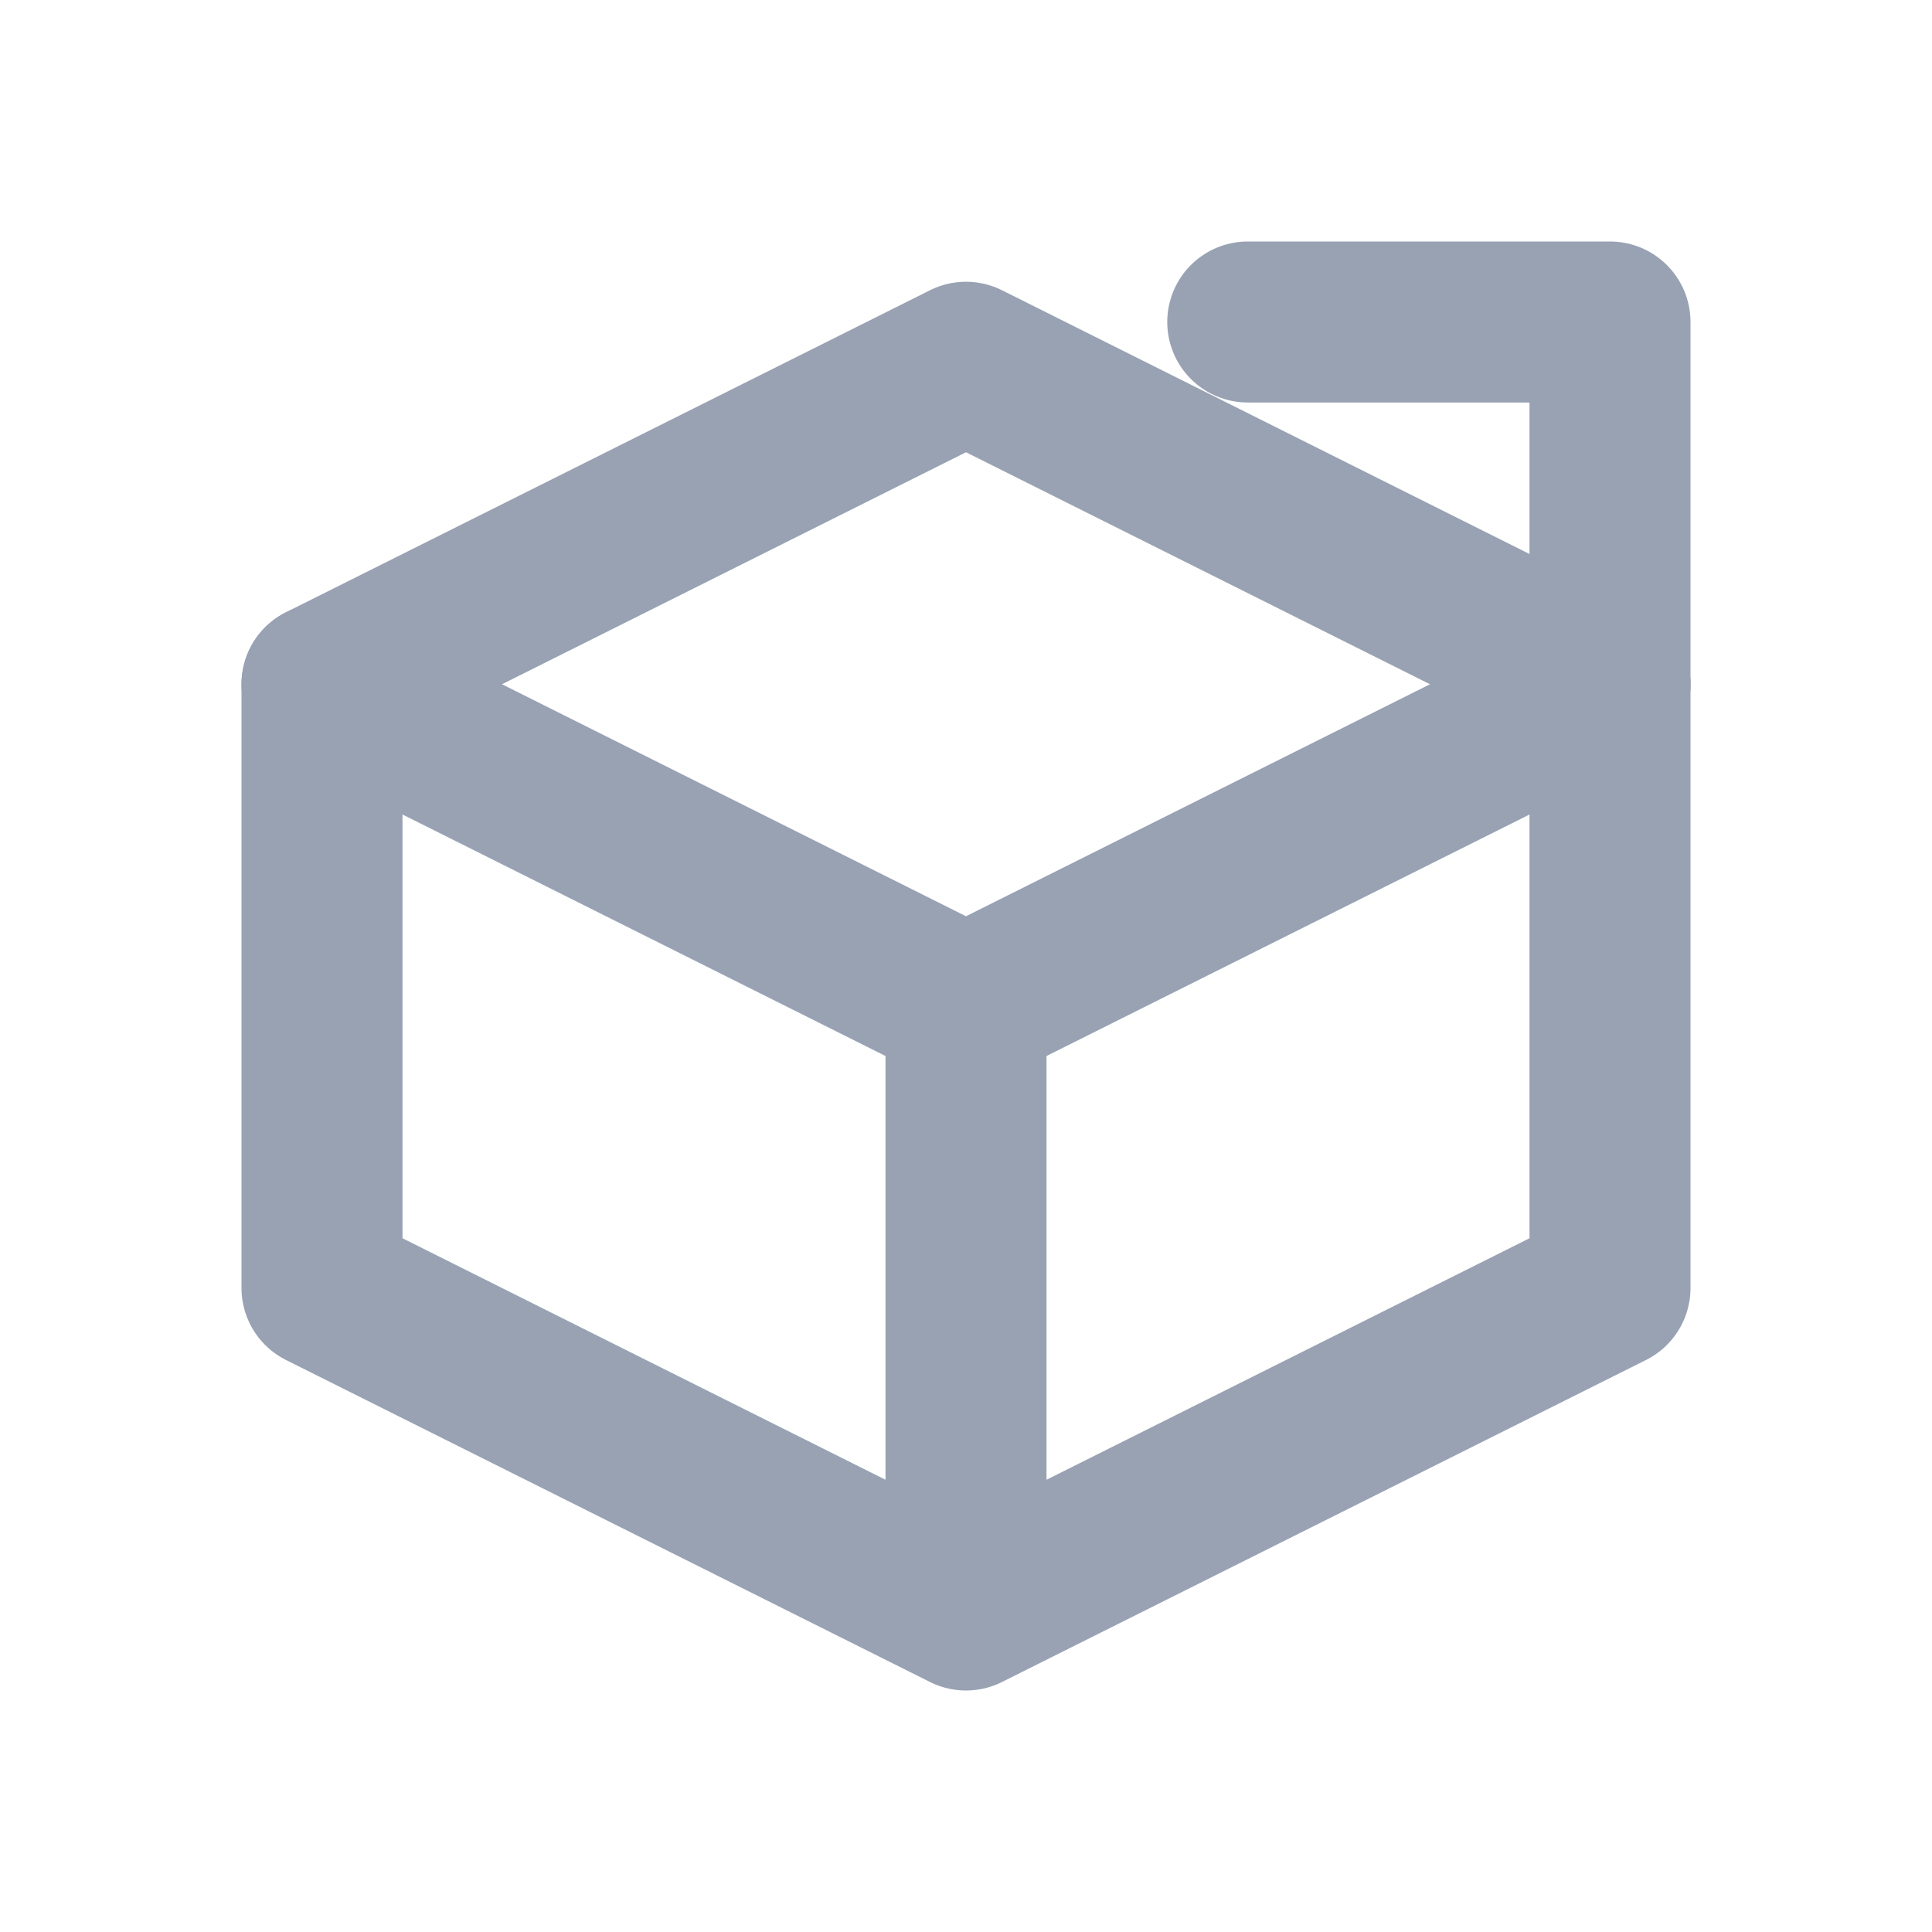
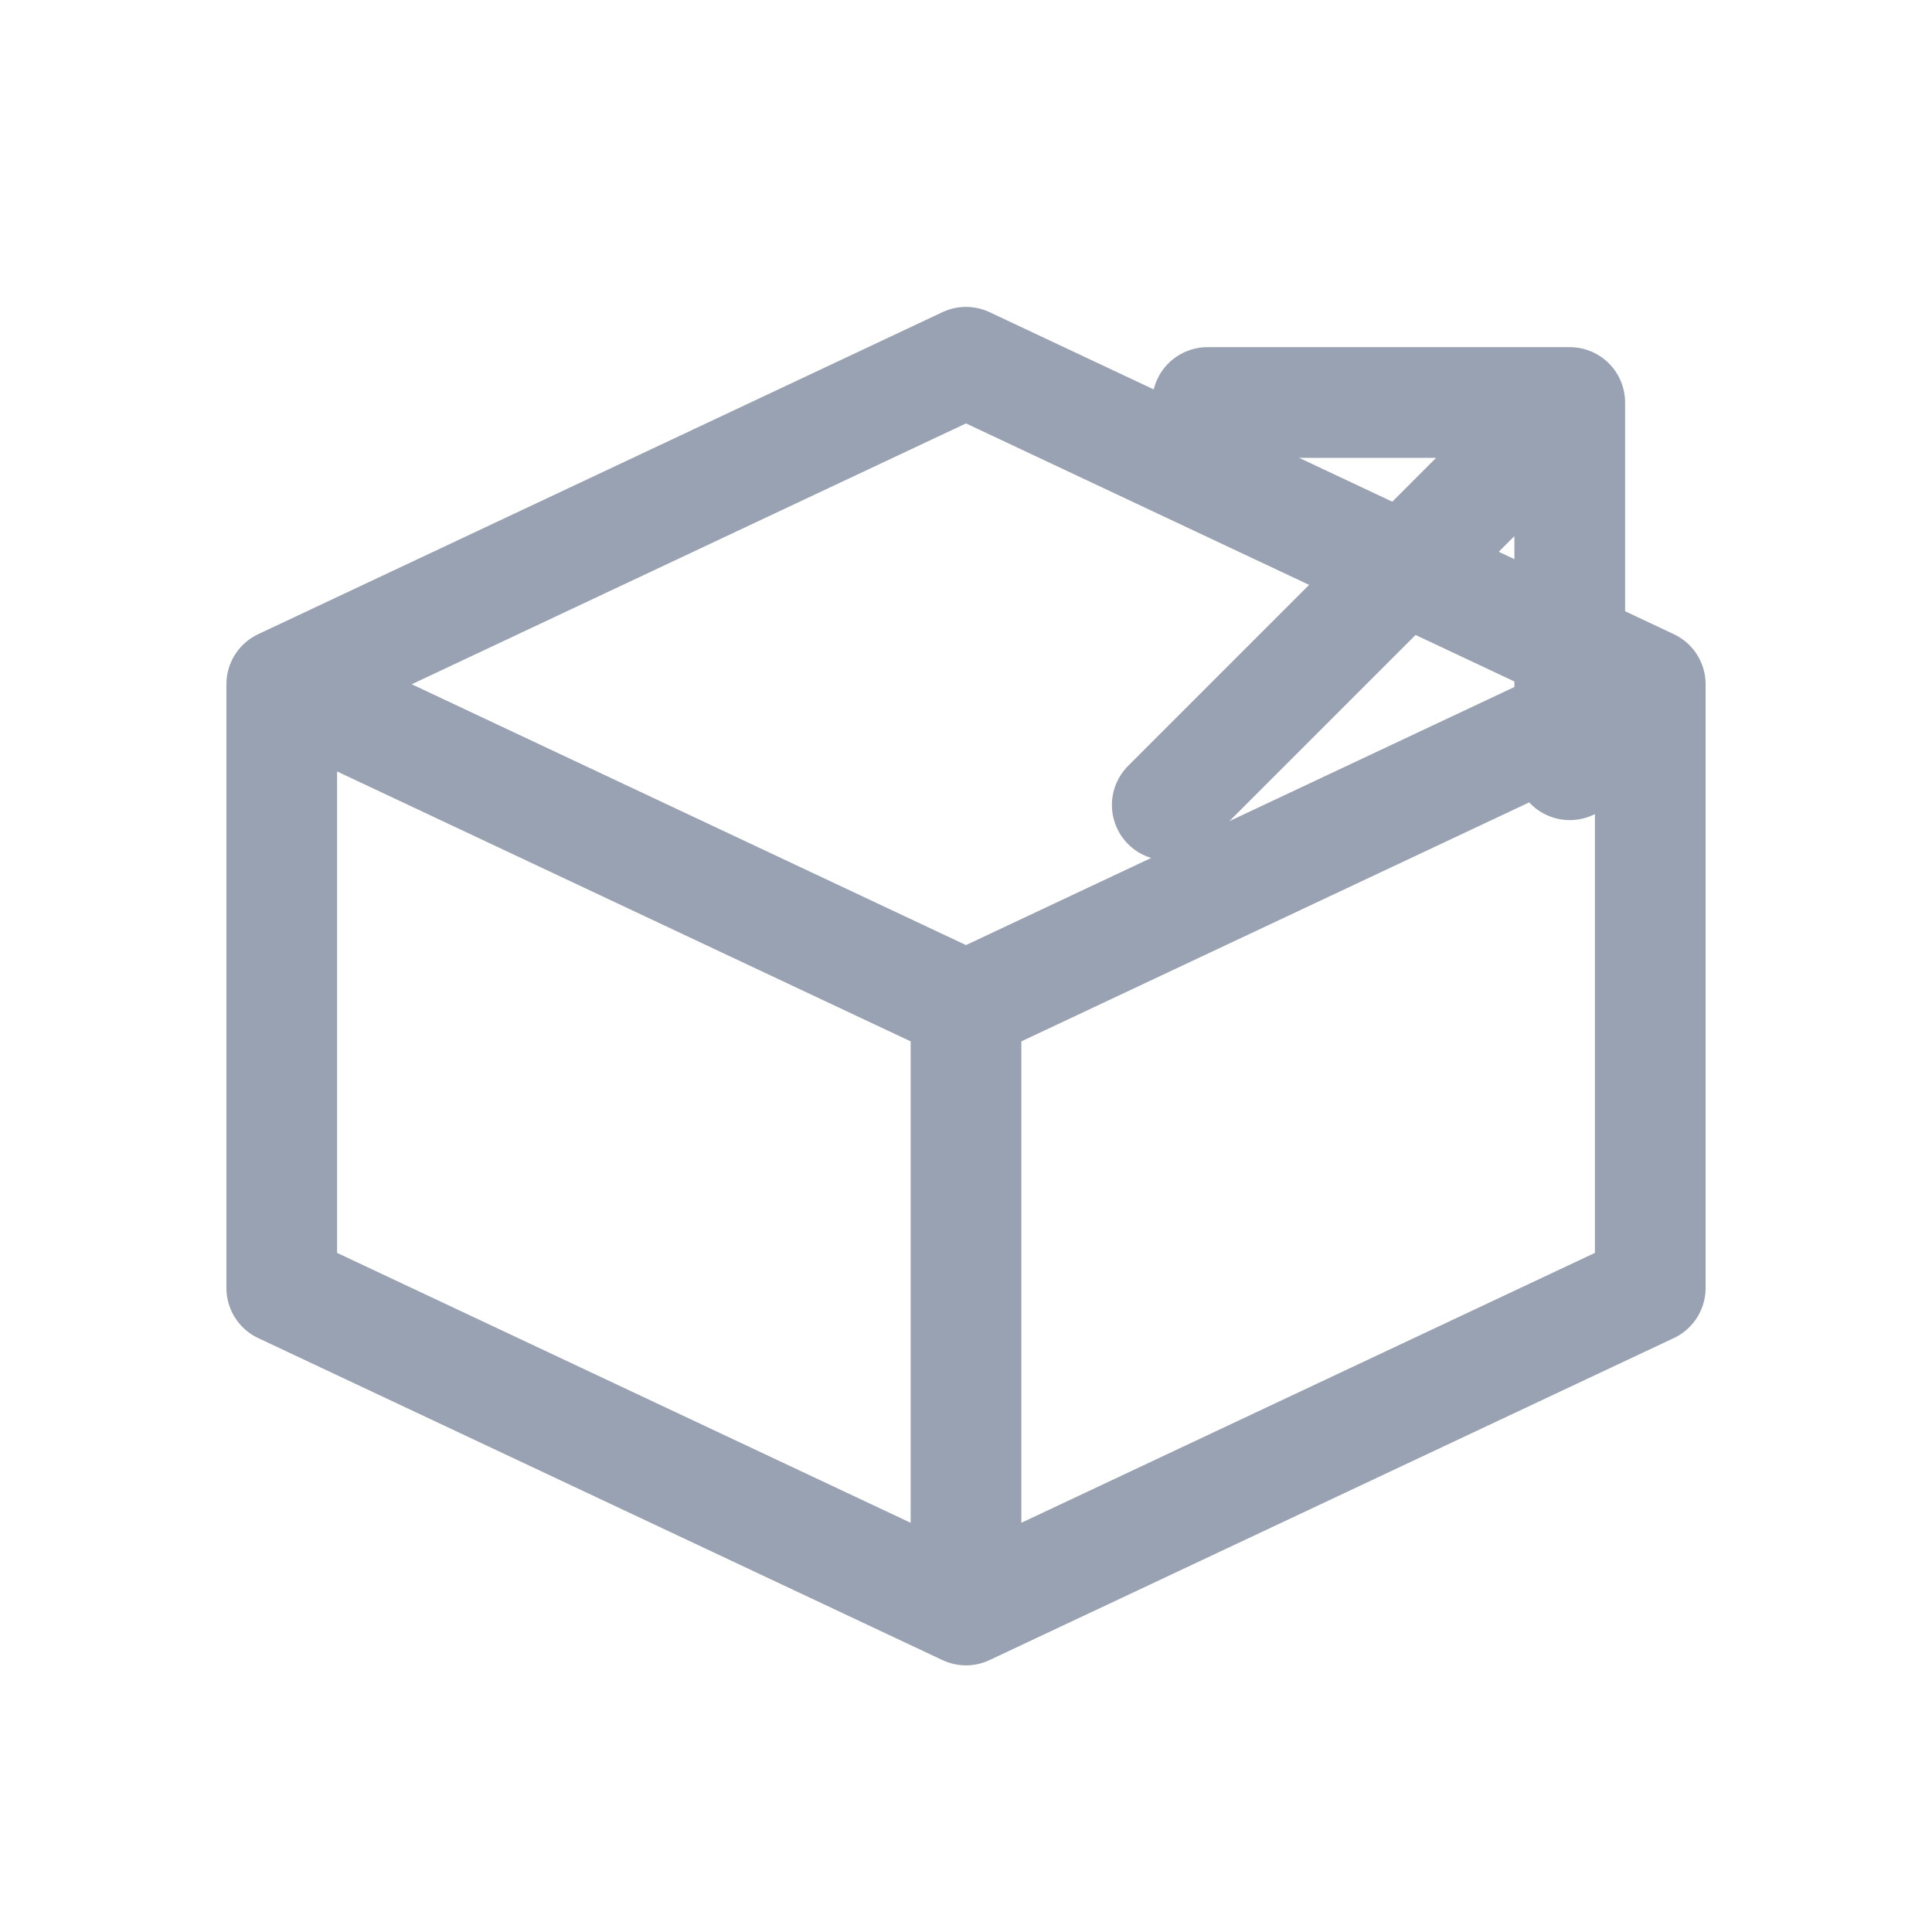
<svg xmlns="http://www.w3.org/2000/svg" viewBox="0 0 48 48">
-   <g fill="none" stroke="#98A2B3" stroke-width="4" stroke-linecap="round" stroke-linejoin="round">
-     <path d="M8 17l16-8 16 8-16 8z" />
-     <path d="M8 17v15l16 8 16-8V17M24 25v15" />
-     <path d="M31 8h9v9" />
+   <g fill="none" stroke="#98A2B3" stroke-width="2.75" stroke-linecap="round" stroke-linejoin="round">
+     <path d="M7 17l17-8 17 8-17 8zM7 17v15l17 8 17-8V17M24 25v15" />
+     <path d="M30 10h9v9M39 10l-10 10" />
  </g>
</svg>
